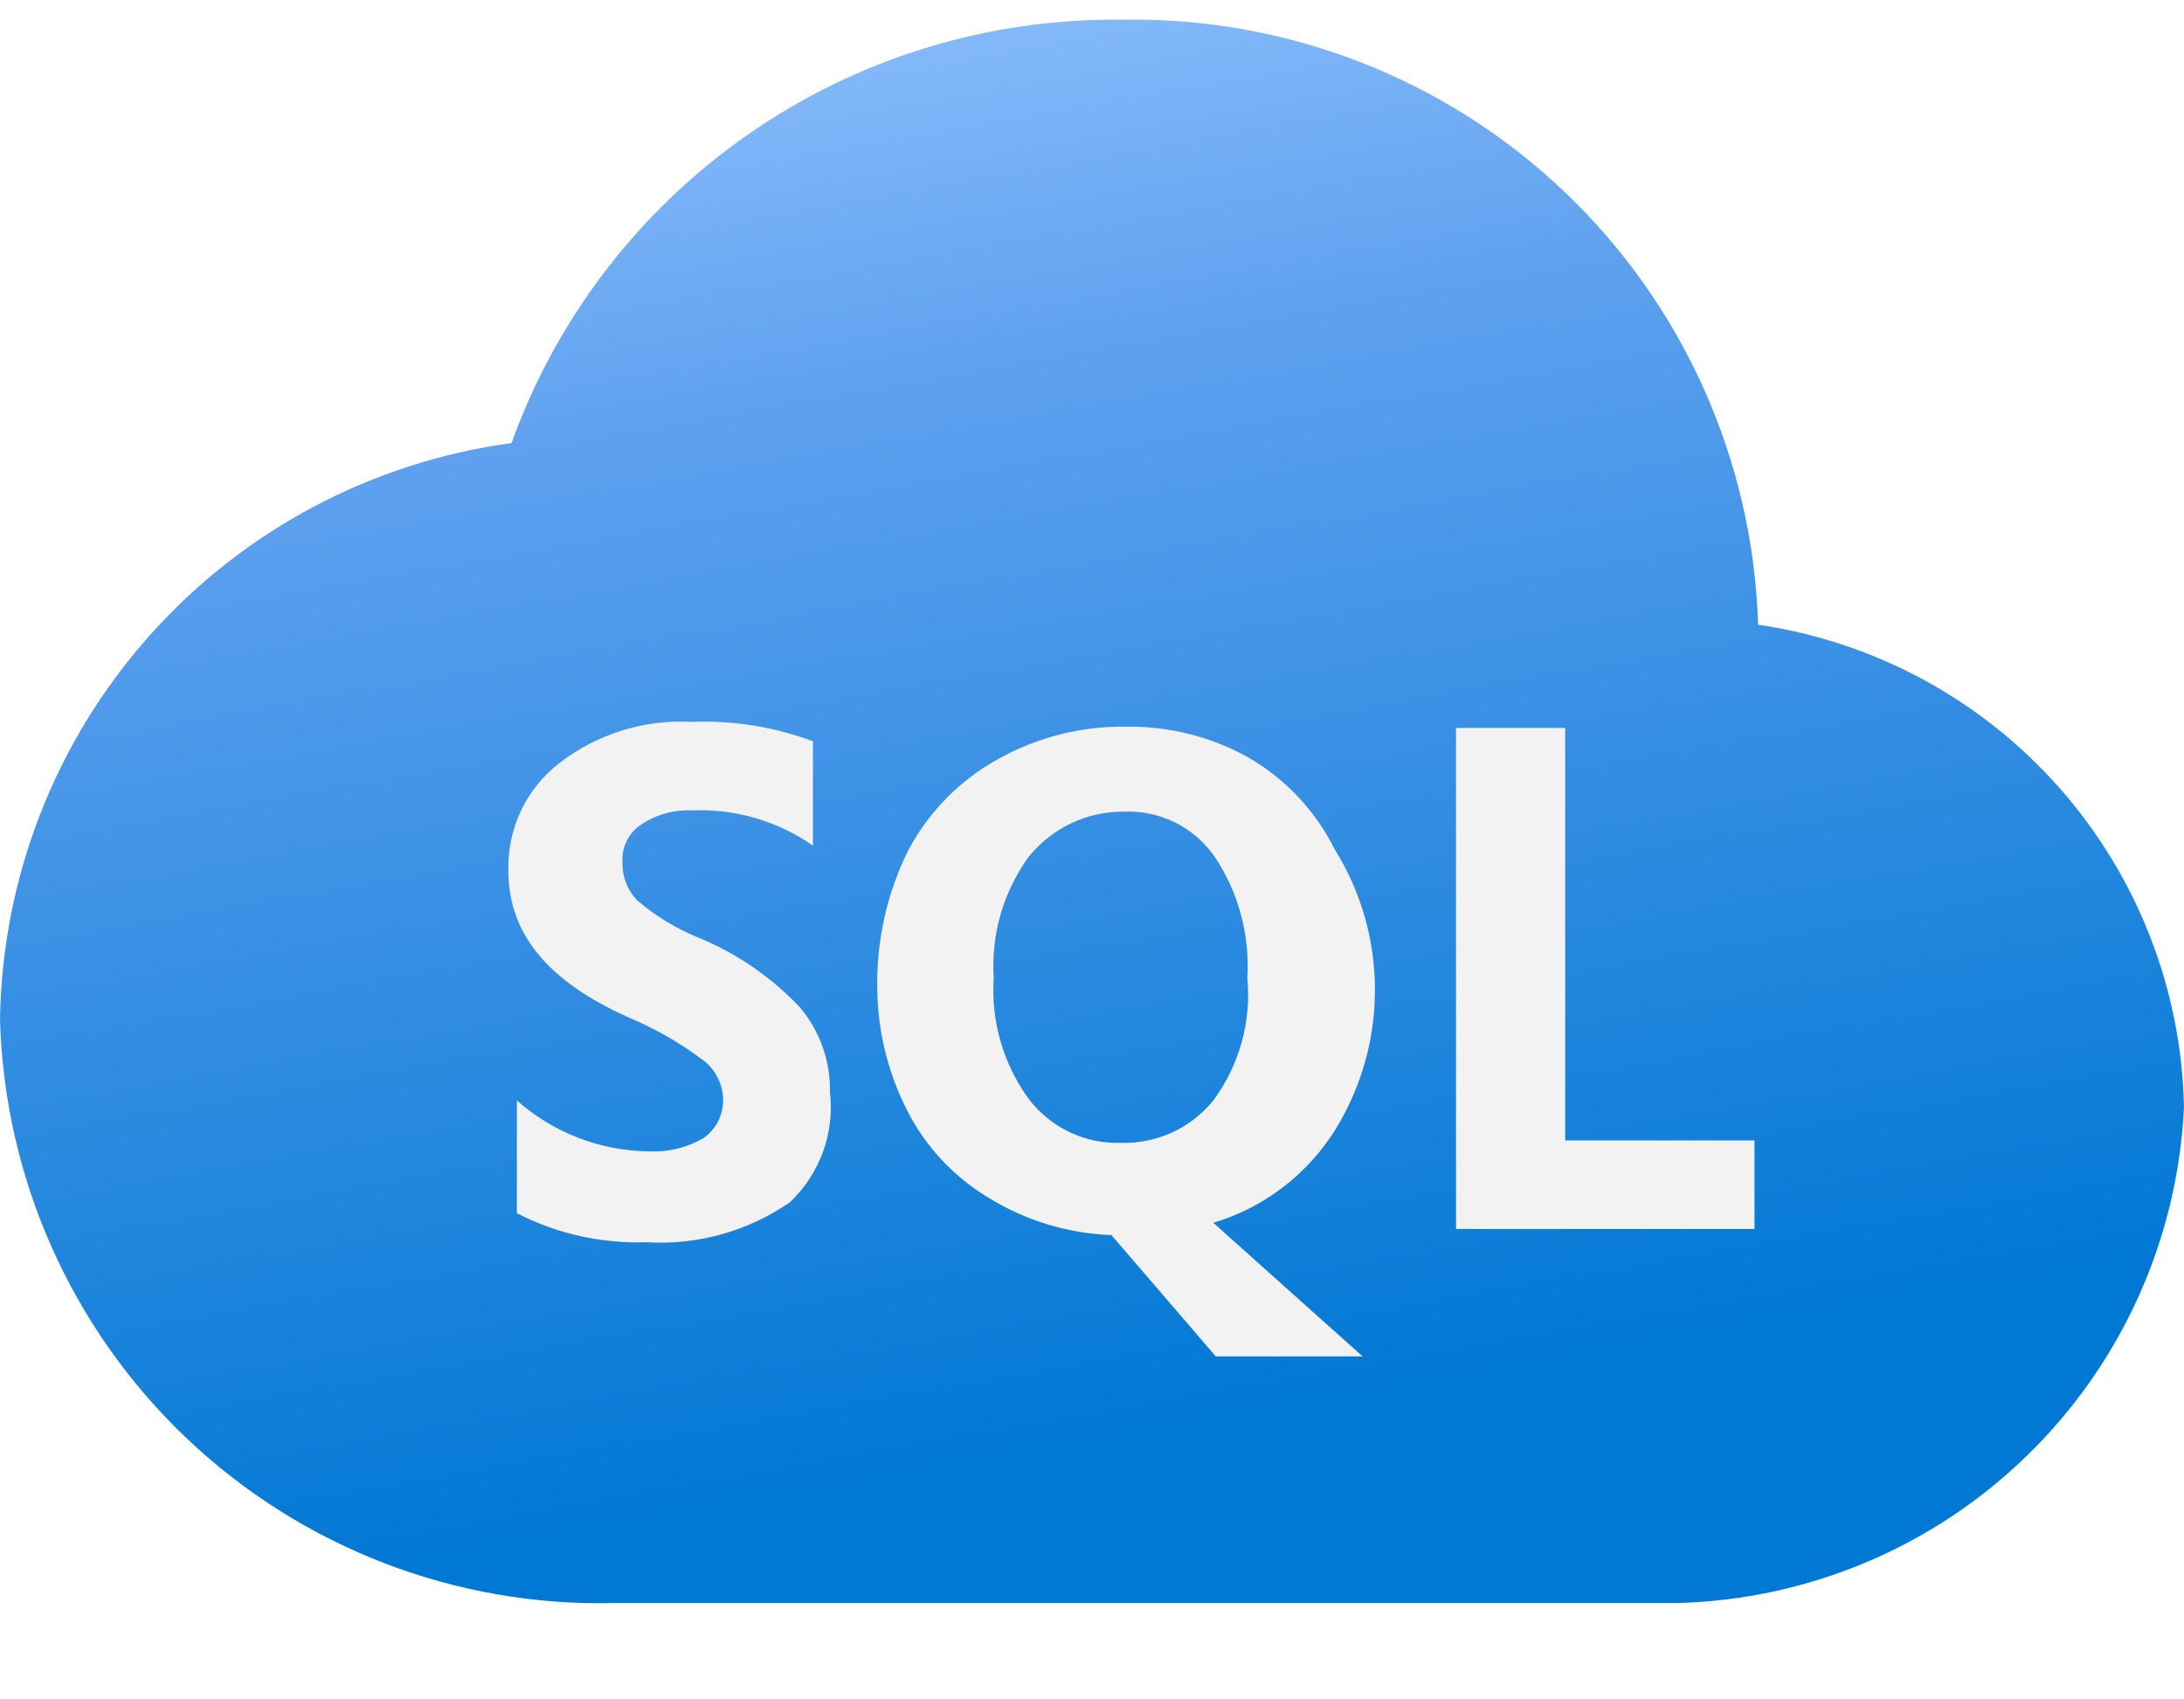
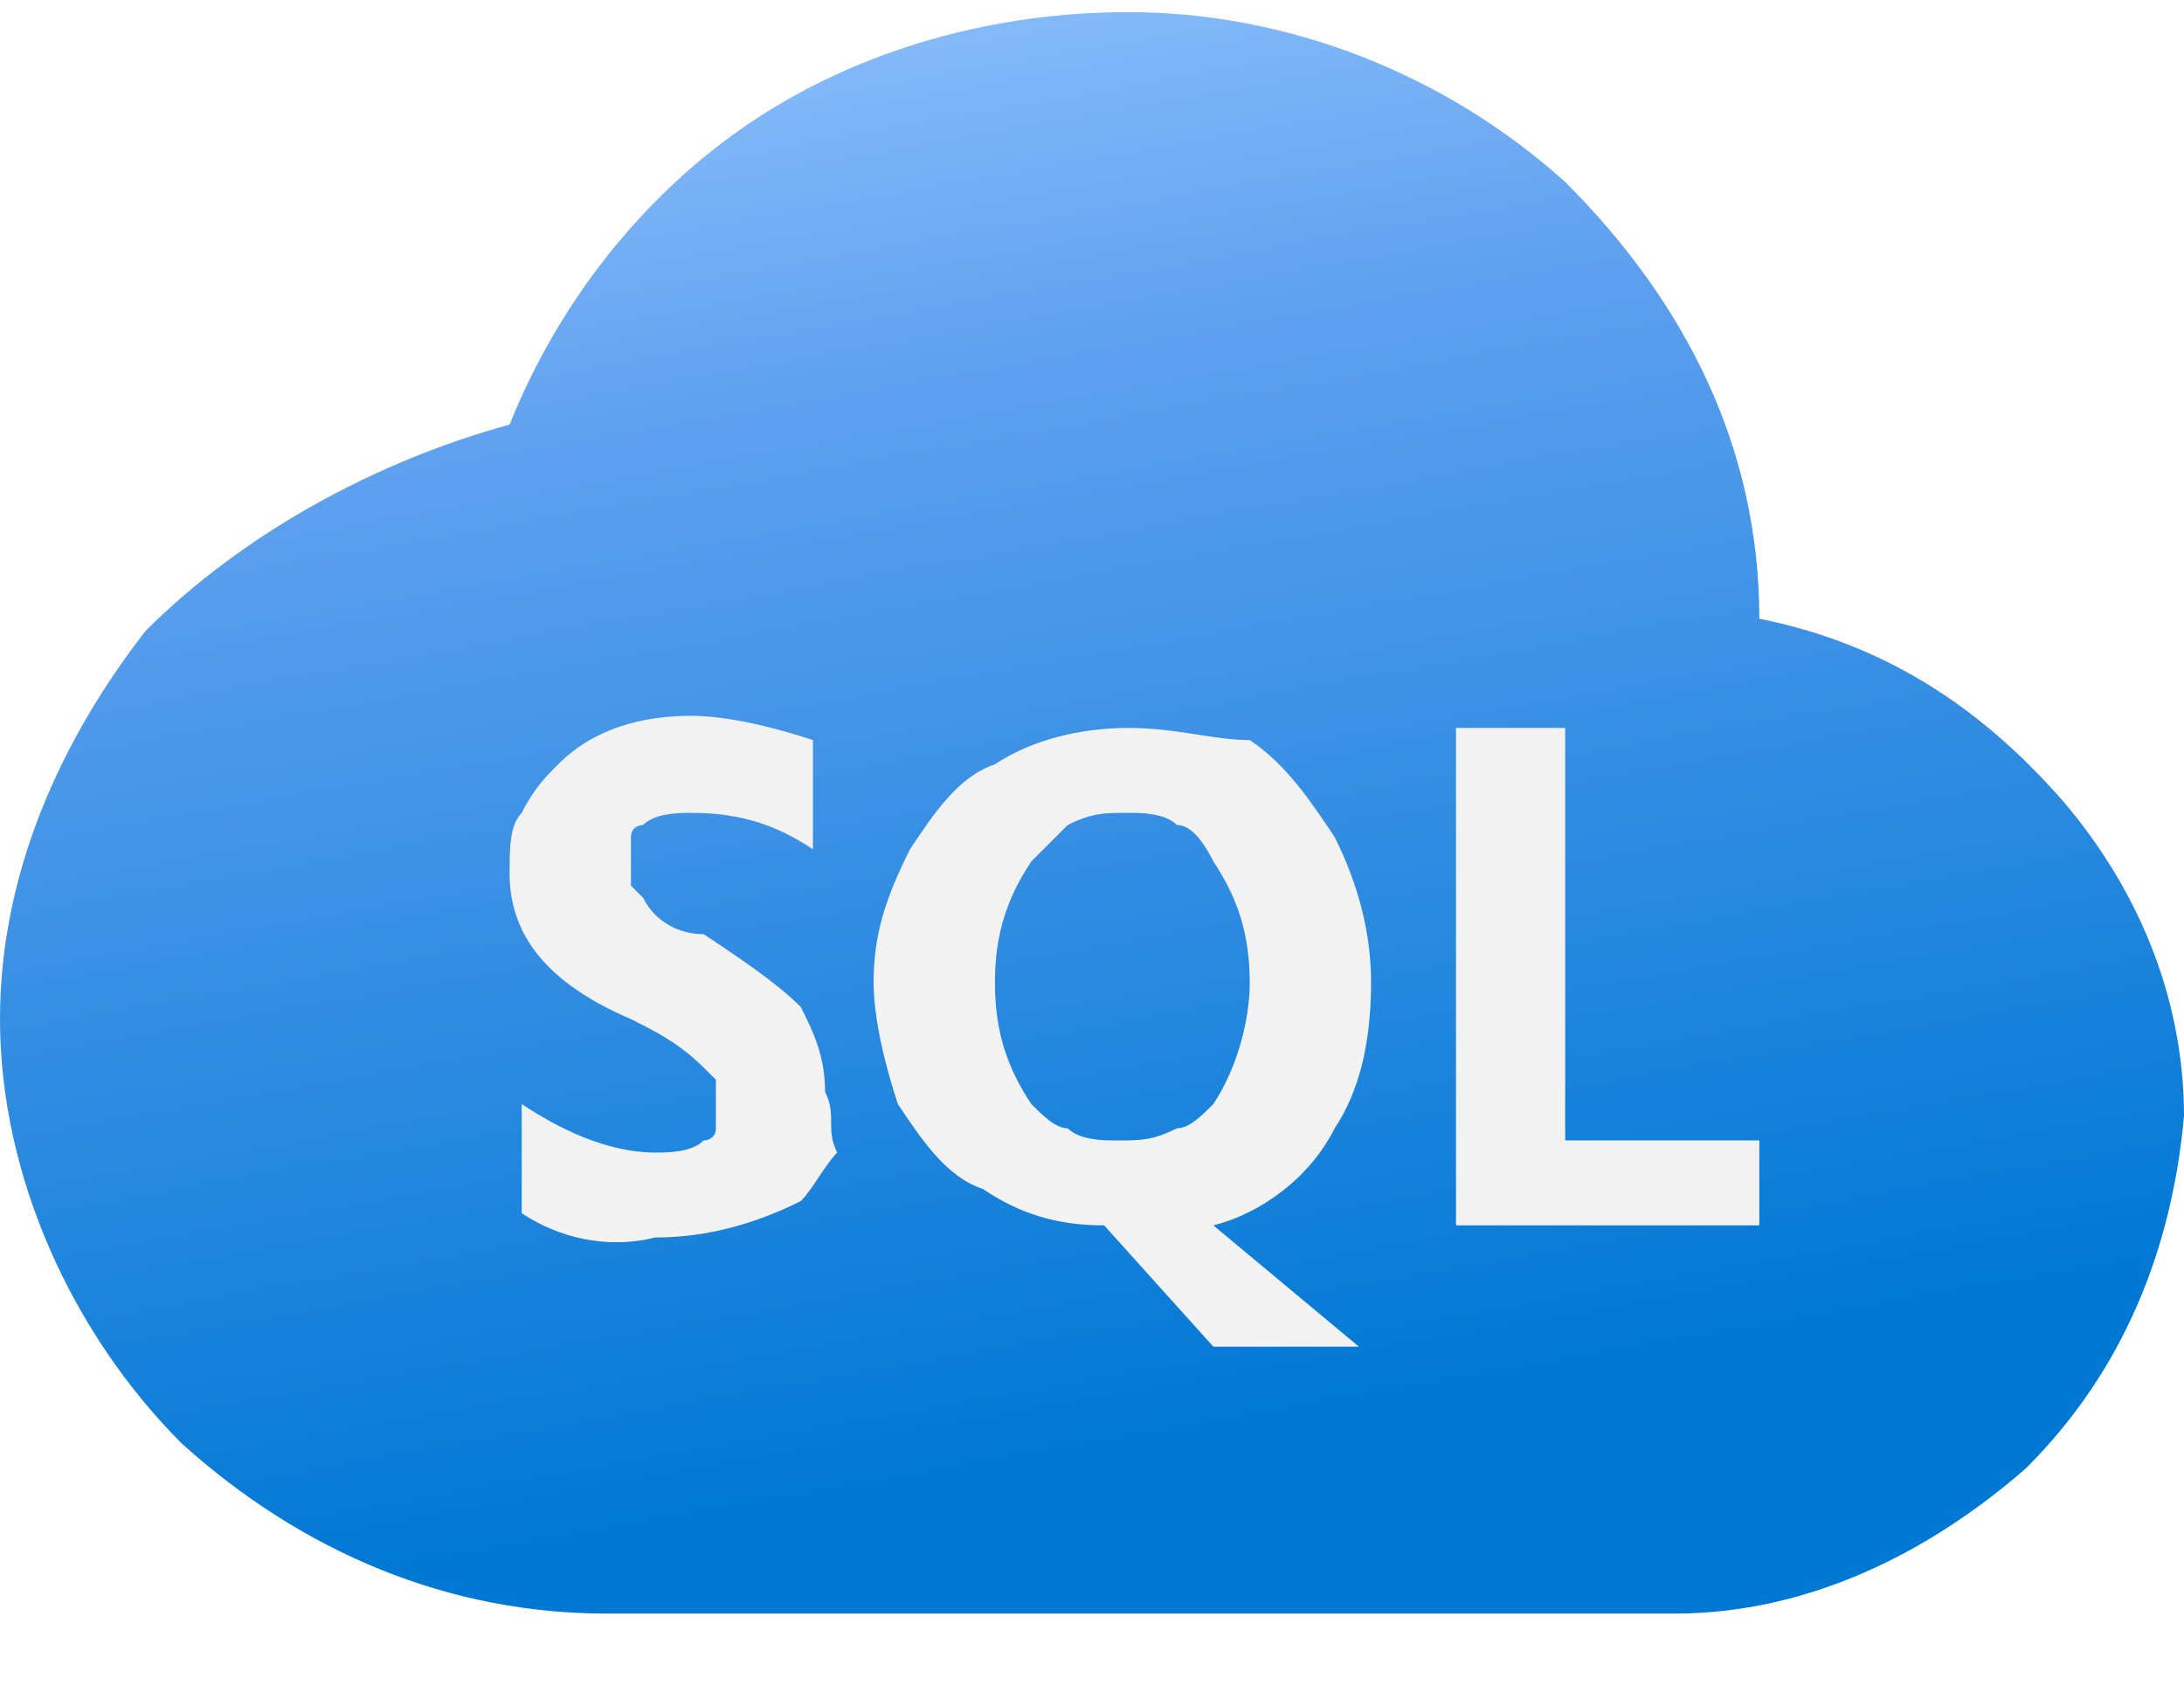
<svg xmlns="http://www.w3.org/2000/svg" width="18" height="14" viewBox="0 0 18 14" fill="none">
-   <path d="M14.49 5.149C14.448 3.794 13.873 2.511 12.89 1.577C11.907 0.643 10.595 0.135 9.24 0.163C8.144 0.15 7.071 0.479 6.17 1.105C5.27 1.73 4.587 2.62 4.216 3.652C3.062 3.808 2.001 4.373 1.228 5.244C0.454 6.115 0.019 7.234 0 8.399C0.035 9.709 0.588 10.952 1.538 11.855C2.488 12.757 3.758 13.246 5.068 13.213H13.82C14.904 13.186 15.938 12.75 16.713 11.991C17.489 11.233 17.948 10.21 18 9.126C17.98 8.155 17.616 7.223 16.974 6.495C16.331 5.766 15.451 5.29 14.49 5.149Z" fill="url(#gradient_50:104)" />
-   <path d="M12.9 9.4V6H12V10.13H14.46V9.4H12.9ZM5.76 7.73C5.574 7.655 5.402 7.55 5.25 7.42C5.21 7.377 5.178 7.327 5.158 7.272C5.137 7.217 5.128 7.158 5.13 7.1C5.127 7.041 5.139 6.982 5.166 6.93C5.192 6.877 5.231 6.832 5.28 6.8C5.403 6.715 5.551 6.673 5.7 6.68C6.056 6.664 6.408 6.766 6.7 6.97V6.11C6.381 5.991 6.041 5.936 5.7 5.95C5.308 5.929 4.921 6.049 4.61 6.29C4.475 6.394 4.366 6.529 4.293 6.684C4.22 6.839 4.185 7.009 4.19 7.18C4.19 7.69 4.51 8.09 5.19 8.39C5.411 8.484 5.619 8.604 5.81 8.75C5.857 8.789 5.894 8.838 5.92 8.893C5.946 8.948 5.96 9.009 5.96 9.07C5.96 9.13 5.945 9.19 5.918 9.244C5.89 9.298 5.849 9.344 5.8 9.38C5.664 9.459 5.508 9.498 5.35 9.49C4.948 9.486 4.56 9.337 4.26 9.07V10C4.59 10.17 4.959 10.252 5.33 10.239C5.749 10.265 6.165 10.148 6.51 9.91C6.632 9.794 6.725 9.652 6.783 9.494C6.84 9.336 6.86 9.166 6.84 9C6.845 8.744 6.756 8.495 6.59 8.3C6.356 8.054 6.074 7.859 5.76 7.73ZM11 9.32C11.217 8.972 11.332 8.57 11.332 8.16C11.332 7.749 11.217 7.348 11 7C10.844 6.687 10.601 6.427 10.3 6.25C9.995 6.077 9.65 5.987 9.3 5.99C8.922 5.981 8.549 6.075 8.22 6.26C7.911 6.432 7.658 6.688 7.49 7C7.313 7.353 7.224 7.744 7.23 8.14C7.232 8.487 7.314 8.829 7.47 9.14C7.623 9.448 7.863 9.705 8.16 9.88C8.462 10.064 8.806 10.167 9.16 10.18L10.02 11.18H11.23L10 10.079C10.414 9.955 10.769 9.685 11 9.32ZM10 9.07C9.909 9.183 9.793 9.273 9.661 9.334C9.529 9.394 9.385 9.424 9.24 9.42C9.094 9.425 8.948 9.395 8.816 9.332C8.684 9.269 8.569 9.176 8.48 9.06C8.269 8.771 8.166 8.417 8.19 8.06C8.167 7.703 8.269 7.349 8.48 7.06C8.574 6.944 8.693 6.85 8.828 6.786C8.963 6.722 9.111 6.689 9.26 6.69C9.406 6.683 9.551 6.714 9.682 6.778C9.814 6.843 9.926 6.94 10.01 7.06C10.207 7.354 10.302 7.706 10.28 8.06C10.315 8.419 10.215 8.779 10 9.07Z" fill="#F2F2F2" />
+   <path d="M14.5 5.1C14.5 3.7 13.9 2.5 12.9 1.5C11.9 0.6 10.6 0.1 9.3 0.1C8.2 0.1 7.1 0.4 6.2 1C5.3 1.6 4.6 2.5 4.2 3.5C3.1 3.8 2 4.4 1.2 5.2C0.5 6.1 0 7.2 0 8.4C0 9.7 0.6 11 1.5 11.9C2.5 12.8 3.7 13.3 5 13.3H13.8C14.9 13.3 15.9 12.8 16.7 12.1C17.5 11.3 17.9 10.3 18 9.2C18 8.2 17.6 7.3 17 6.6C16.3 5.8 15.5 5.3 14.5 5.1Z" fill="url(#paint0_linear_103:10)" />
+   <path d="M12.9 9.4V6H12V10.1H14.5V9.4H12.9ZM5.8 7.7C5.6 7.7 5.4 7.6 5.3 7.4L5.2 7.3C5.2 7.2 5.2 7.2 5.2 7.1C5.2 7 5.2 7 5.2 6.9C5.2 6.8 5.3 6.8 5.3 6.8C5.4 6.7 5.6 6.7 5.7 6.7C6.1 6.7 6.4 6.8 6.7 7V6.1C6.4 6 6 5.9 5.7 5.9C5.3 5.9 4.9 6 4.6 6.3C4.5 6.4 4.4 6.5 4.3 6.7C4.2 6.8 4.2 7 4.2 7.2C4.2 7.7 4.5 8.1 5.2 8.4C5.4 8.5 5.6 8.6 5.8 8.8L5.9 8.9C5.9 9 5.9 9 5.9 9.1C5.9 9.2 5.9 9.2 5.9 9.3C5.9 9.4 5.8 9.4 5.8 9.4C5.7 9.5 5.5 9.5 5.4 9.5C5 9.5 4.6 9.3 4.3 9.1V10C4.6 10.2 5 10.3 5.4 10.2C5.8 10.2 6.2 10.1 6.6 9.9C6.7 9.8 6.8 9.6 6.9 9.5C6.8 9.3 6.9 9.2 6.8 9C6.8 8.7 6.7 8.5 6.6 8.3C6.4 8.1 6.1 7.9 5.8 7.7ZM11 9.3C11.2 9 11.3 8.6 11.3 8.1C11.3 7.7 11.2 7.3 11 6.9C10.8 6.6 10.6 6.3 10.3 6.1C10 6.1 9.7 6 9.3 6C8.9 6 8.5 6.1 8.2 6.3C7.9 6.4 7.7 6.7 7.5 7C7.3 7.4 7.2 7.7 7.2 8.1C7.2 8.4 7.3 8.8 7.4 9.1C7.6 9.4 7.8 9.7 8.1 9.8C8.4 10 8.7 10.1 9.1 10.1L10 11.1H11.2L10 10.1C10.4 10 10.8 9.7 11 9.3ZM10 9.1C9.9 9.2 9.8 9.3 9.7 9.3C9.5 9.4 9.4 9.4 9.2 9.4C9.1 9.4 8.9 9.4 8.8 9.3C8.7 9.3 8.6 9.2 8.5 9.1C8.3 8.8 8.2 8.5 8.2 8.1C8.2 7.7 8.3 7.4 8.5 7.1C8.6 7 8.7 6.9 8.8 6.8C9 6.7 9.1 6.7 9.3 6.7C9.4 6.7 9.6 6.7 9.7 6.8C9.8 6.8 9.9 6.9 10 7.1C10.2 7.4 10.3 7.7 10.3 8.1C10.3 8.4 10.2 8.8 10 9.1Z" fill="#F2F2F2" />
  <defs>
-     <linearGradient id="gradient_50:104" x1="9.908" y1="13.942" x2="7.516" y2="0.382" gradientUnits="userSpaceOnUse">
+     <linearGradient id="paint0_linear_103:10" x1="9.912" y1="13.951" x2="7.52" y2="0.391" gradientUnits="userSpaceOnUse">
      <stop offset="0.15" stop-color="#0078D4" />
      <stop offset="0.8" stop-color="#5EA0EF" />
      <stop offset="1" stop-color="#83B9F9" />
    </linearGradient>
  </defs>
</svg>
